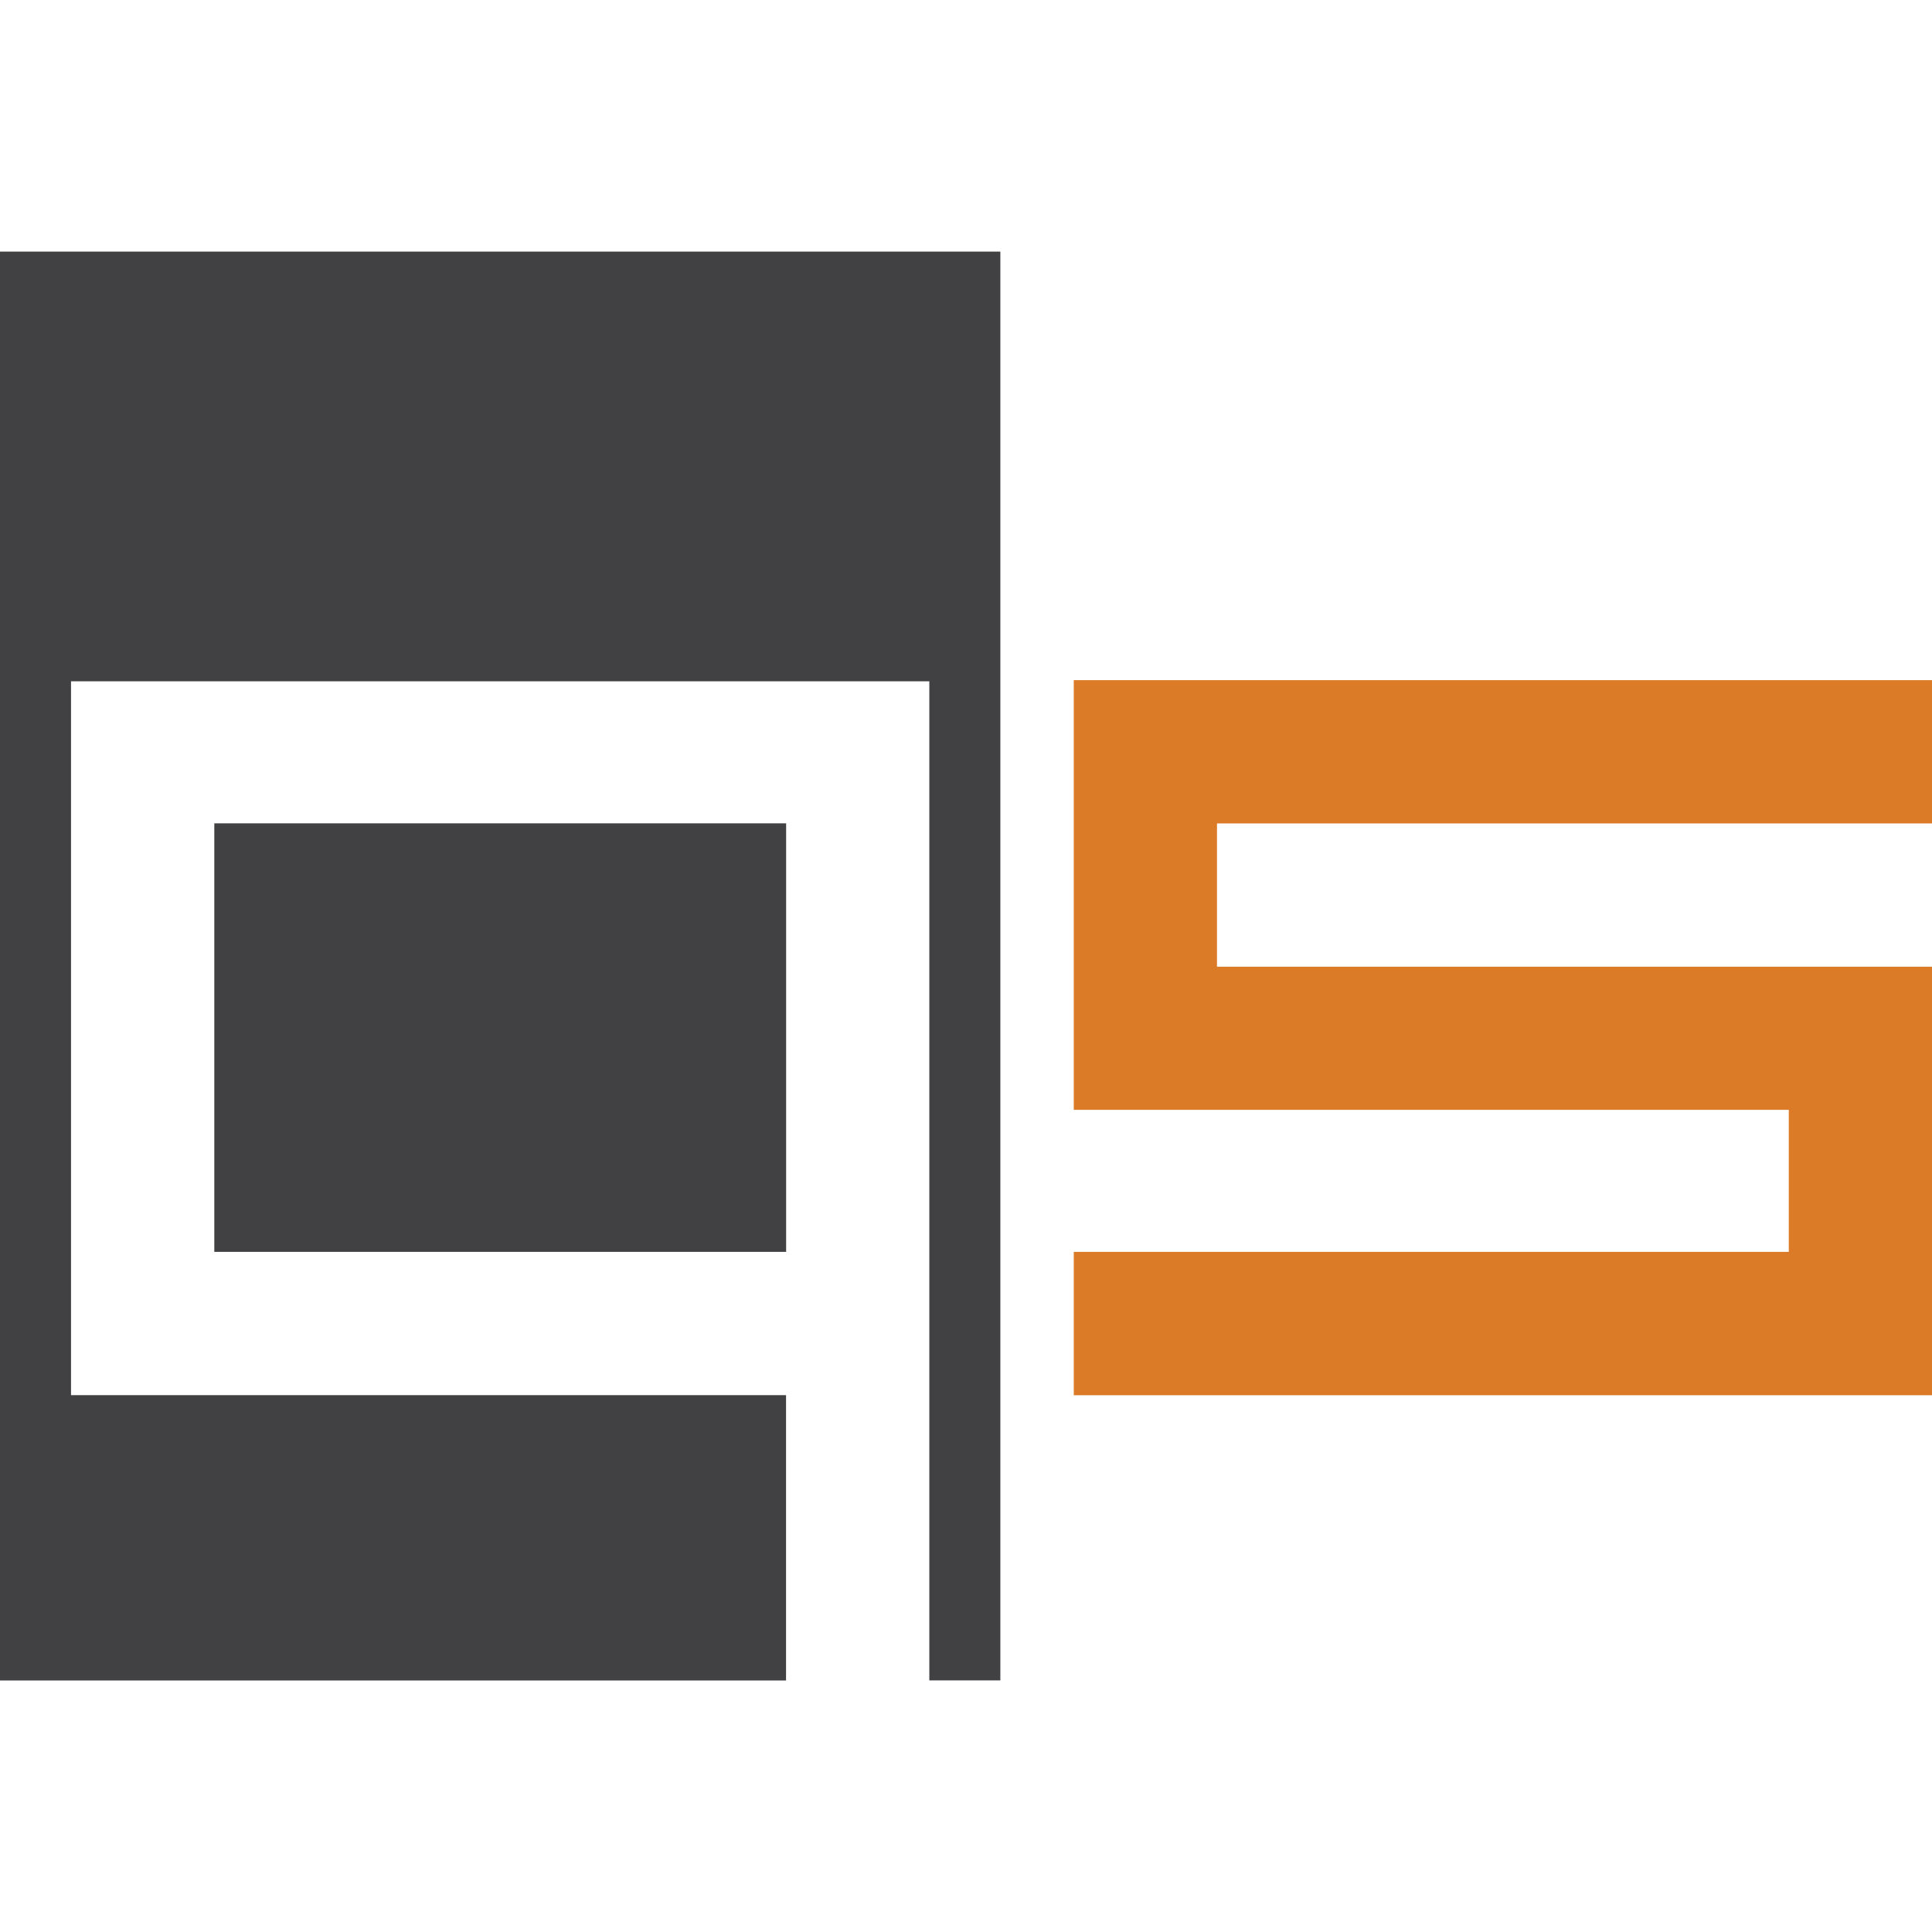
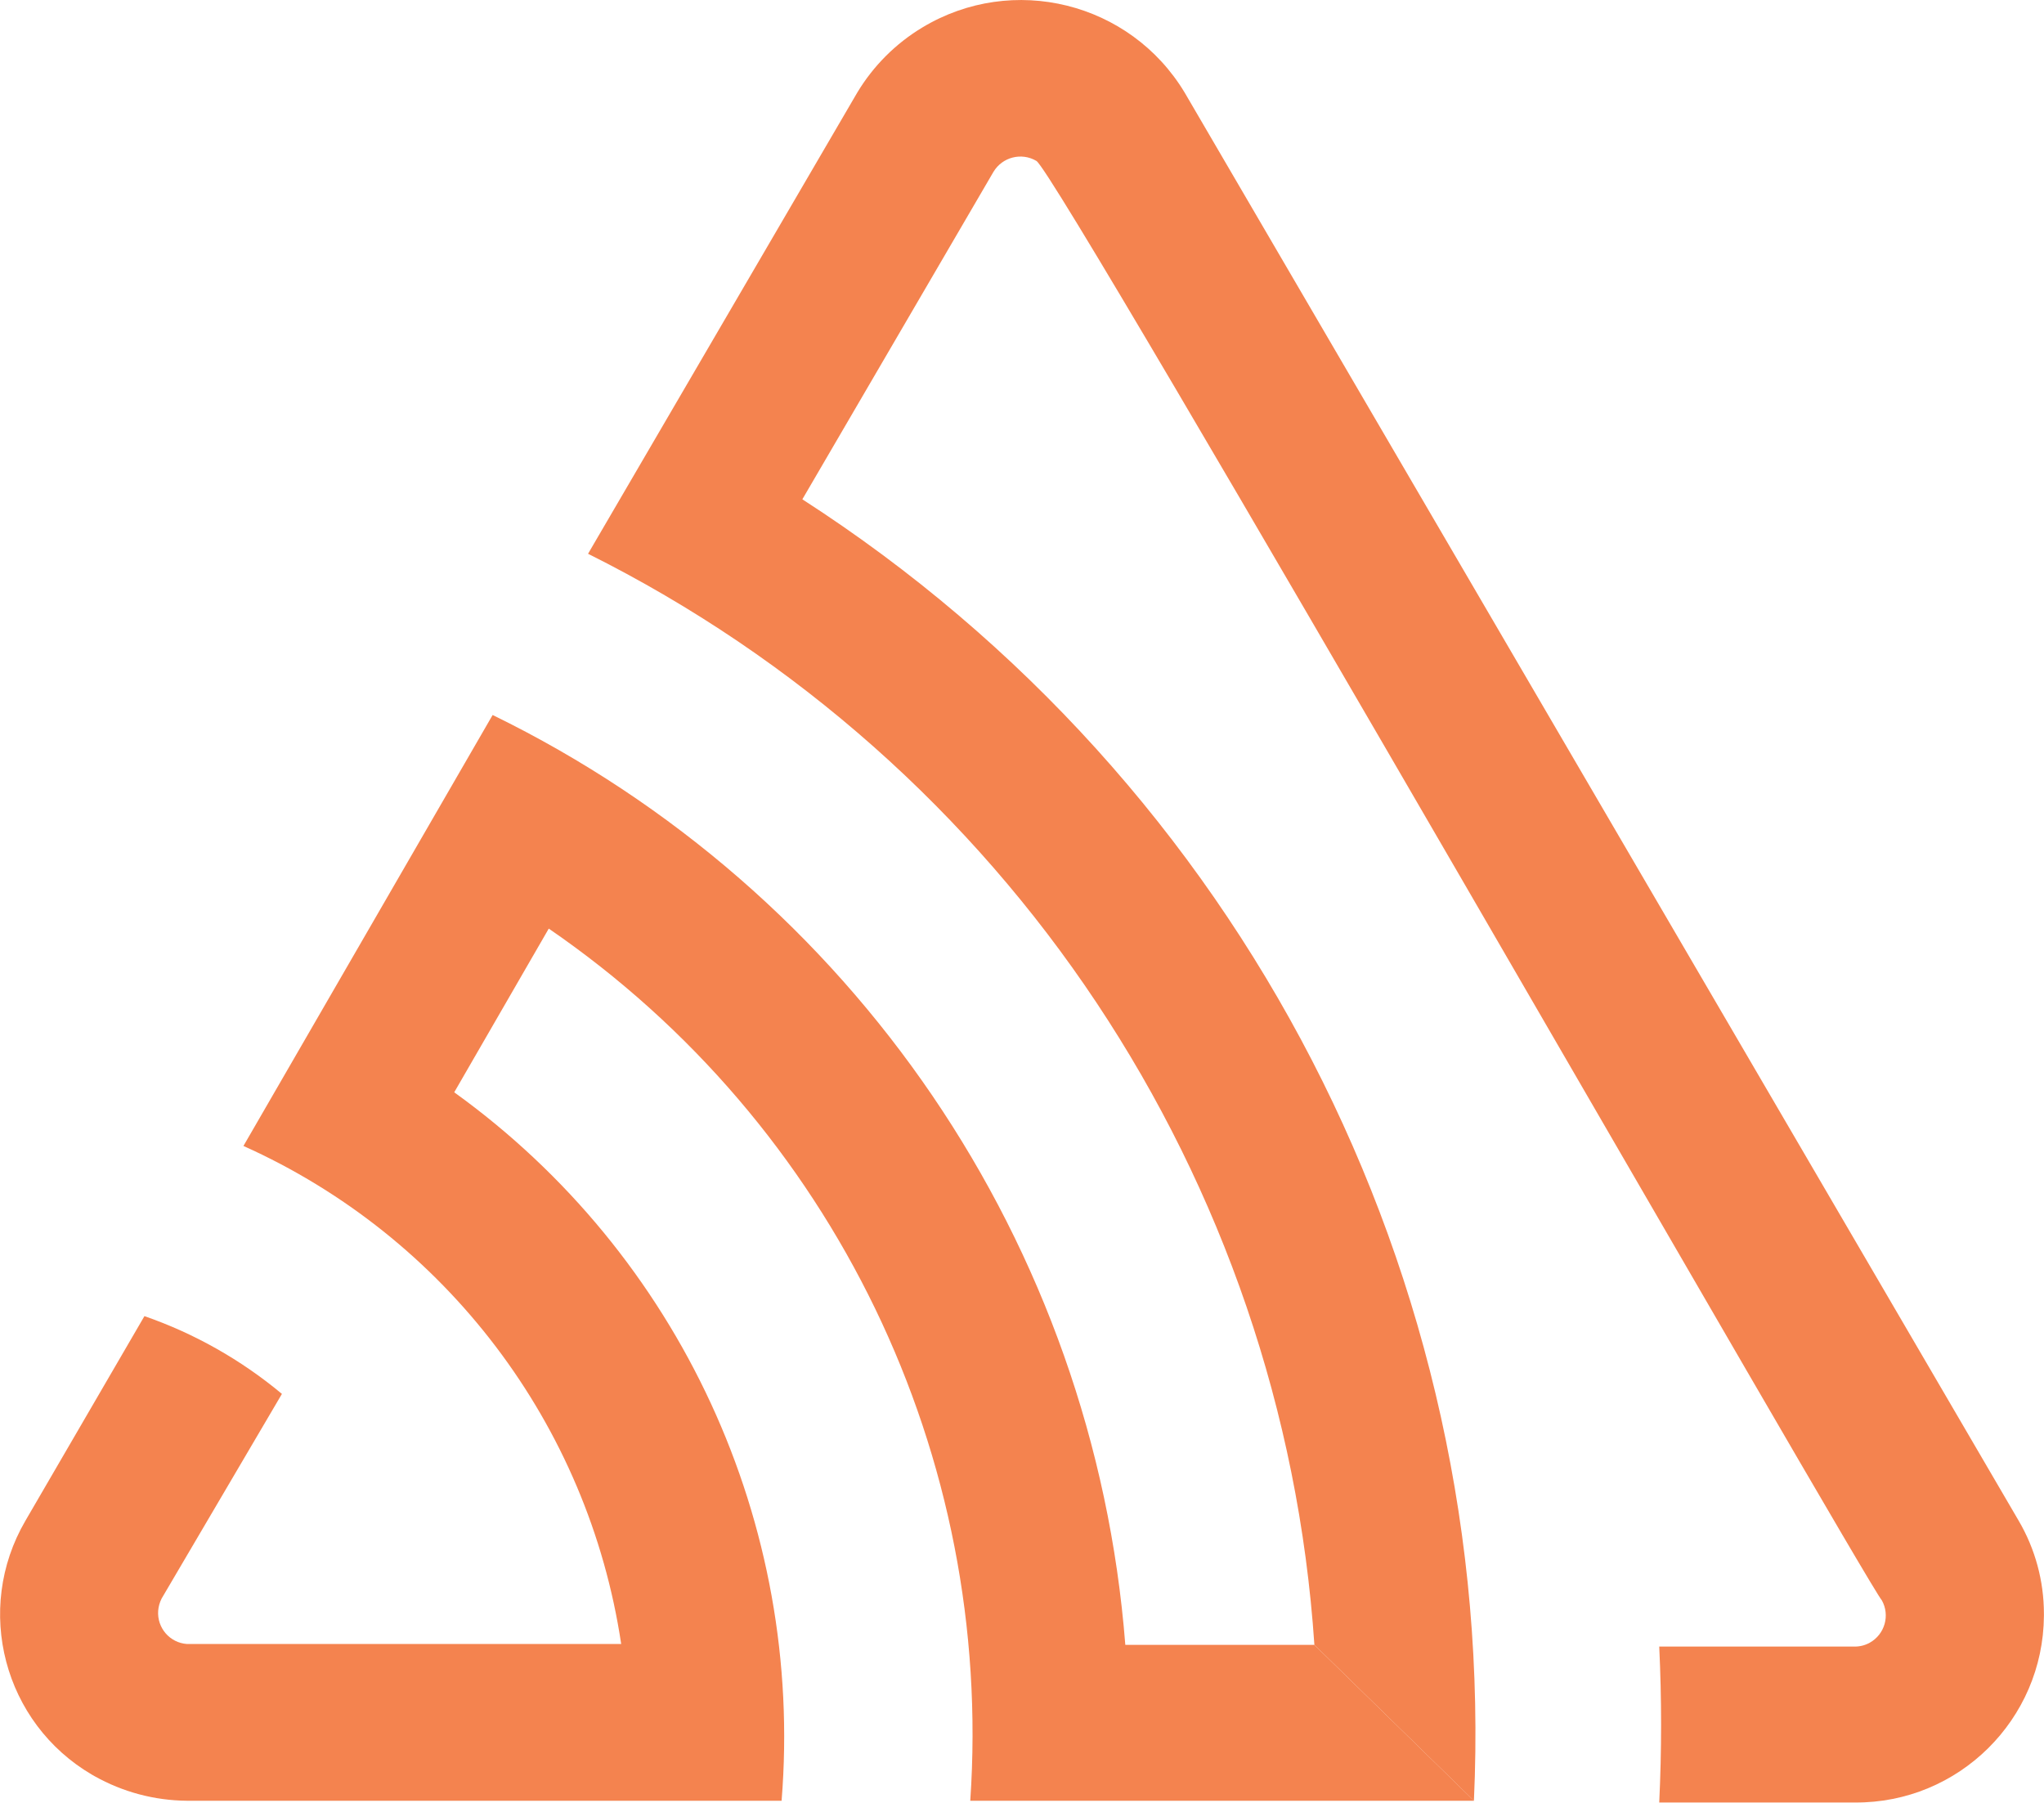
- <svg xmlns="http://www.w3.org/2000/svg" id="Layer_1" data-name="Layer 1" viewBox="0 0 216 216">
+ <svg xmlns="http://www.w3.org/2000/svg" id="Layer_2" data-name="Layer 2" viewBox="0 0 256 225.72">
  <defs>
    <style>
      .cls-1 {
-         fill: #dc7b27;
-       }
- 
-       .cls-2 {
-         fill: #414042;
+         fill: #f4834f;
      }
    </style>
  </defs>
-   <path class="cls-2" d="M103.9,187.87V76.17H7.94v79.81H87.88v31.9H0V28.13H111.84V187.87h-7.94Zm-16.01-47.91H23.96v-47.91h63.93v47.91Z" />
-   <path class="cls-1" d="M120.05,155.98v-16.02h79.94v-15.88H120.05v-48.04h95.95v16.02h-79.94v16.02h79.94v47.91H120.05Z" />
+   <g id="icons">
+     <path id="sentry" class="cls-1" d="M184.6,225.51c2.99-65.43-29.05-127.51-84.11-162.98l23.93-41c1.11-1.86,3.51-2.48,5.38-1.38,2.72,1.49,103.99,178.21,105.89,180.26,1.05,1.88,.37,4.25-1.5,5.3-.6,.34-1.29,.51-1.98,.49h-24.4c.31,6.53,.31,13.04,0,19.53h24.5c12.99,.09,23.59-10.38,23.68-23.37,0-.09,0-.17,0-.26,0-4.11-1.09-8.14-3.18-11.69L148.37,11.59C141.55,.26,126.84-3.38,115.52,3.44c-3.34,2.01-6.14,4.81-8.15,8.15l-33.72,57.76c52.43,26.17,87.05,78.18,90.97,136.64" />
+     <path id="sentry-2" data-name="sentry" class="cls-1" d="M164.62,205.99h-23.68c-3.92-50.11-34.06-94.41-79.24-116.45l-31.21,53.97c25.36,11.38,43.19,34.88,47.31,62.37H23.42c-2.15-.15-3.76-2.01-3.61-4.16,.04-.53,.19-1.05,.43-1.53l15.07-25.63c-5.11-4.26-10.94-7.56-17.22-9.74l-14.91,25.63c-6.47,11.1-2.72,25.35,8.38,31.82,.09,.05,.19,.11,.28,.16,3.54,1.99,7.52,3.05,11.58,3.08H97.89c2.81-34.71-12.74-68.37-41-88.72l11.84-20.5c35.68,24.5,55.75,66.04,52.79,109.22h63.09" />
+   </g>
</svg>
